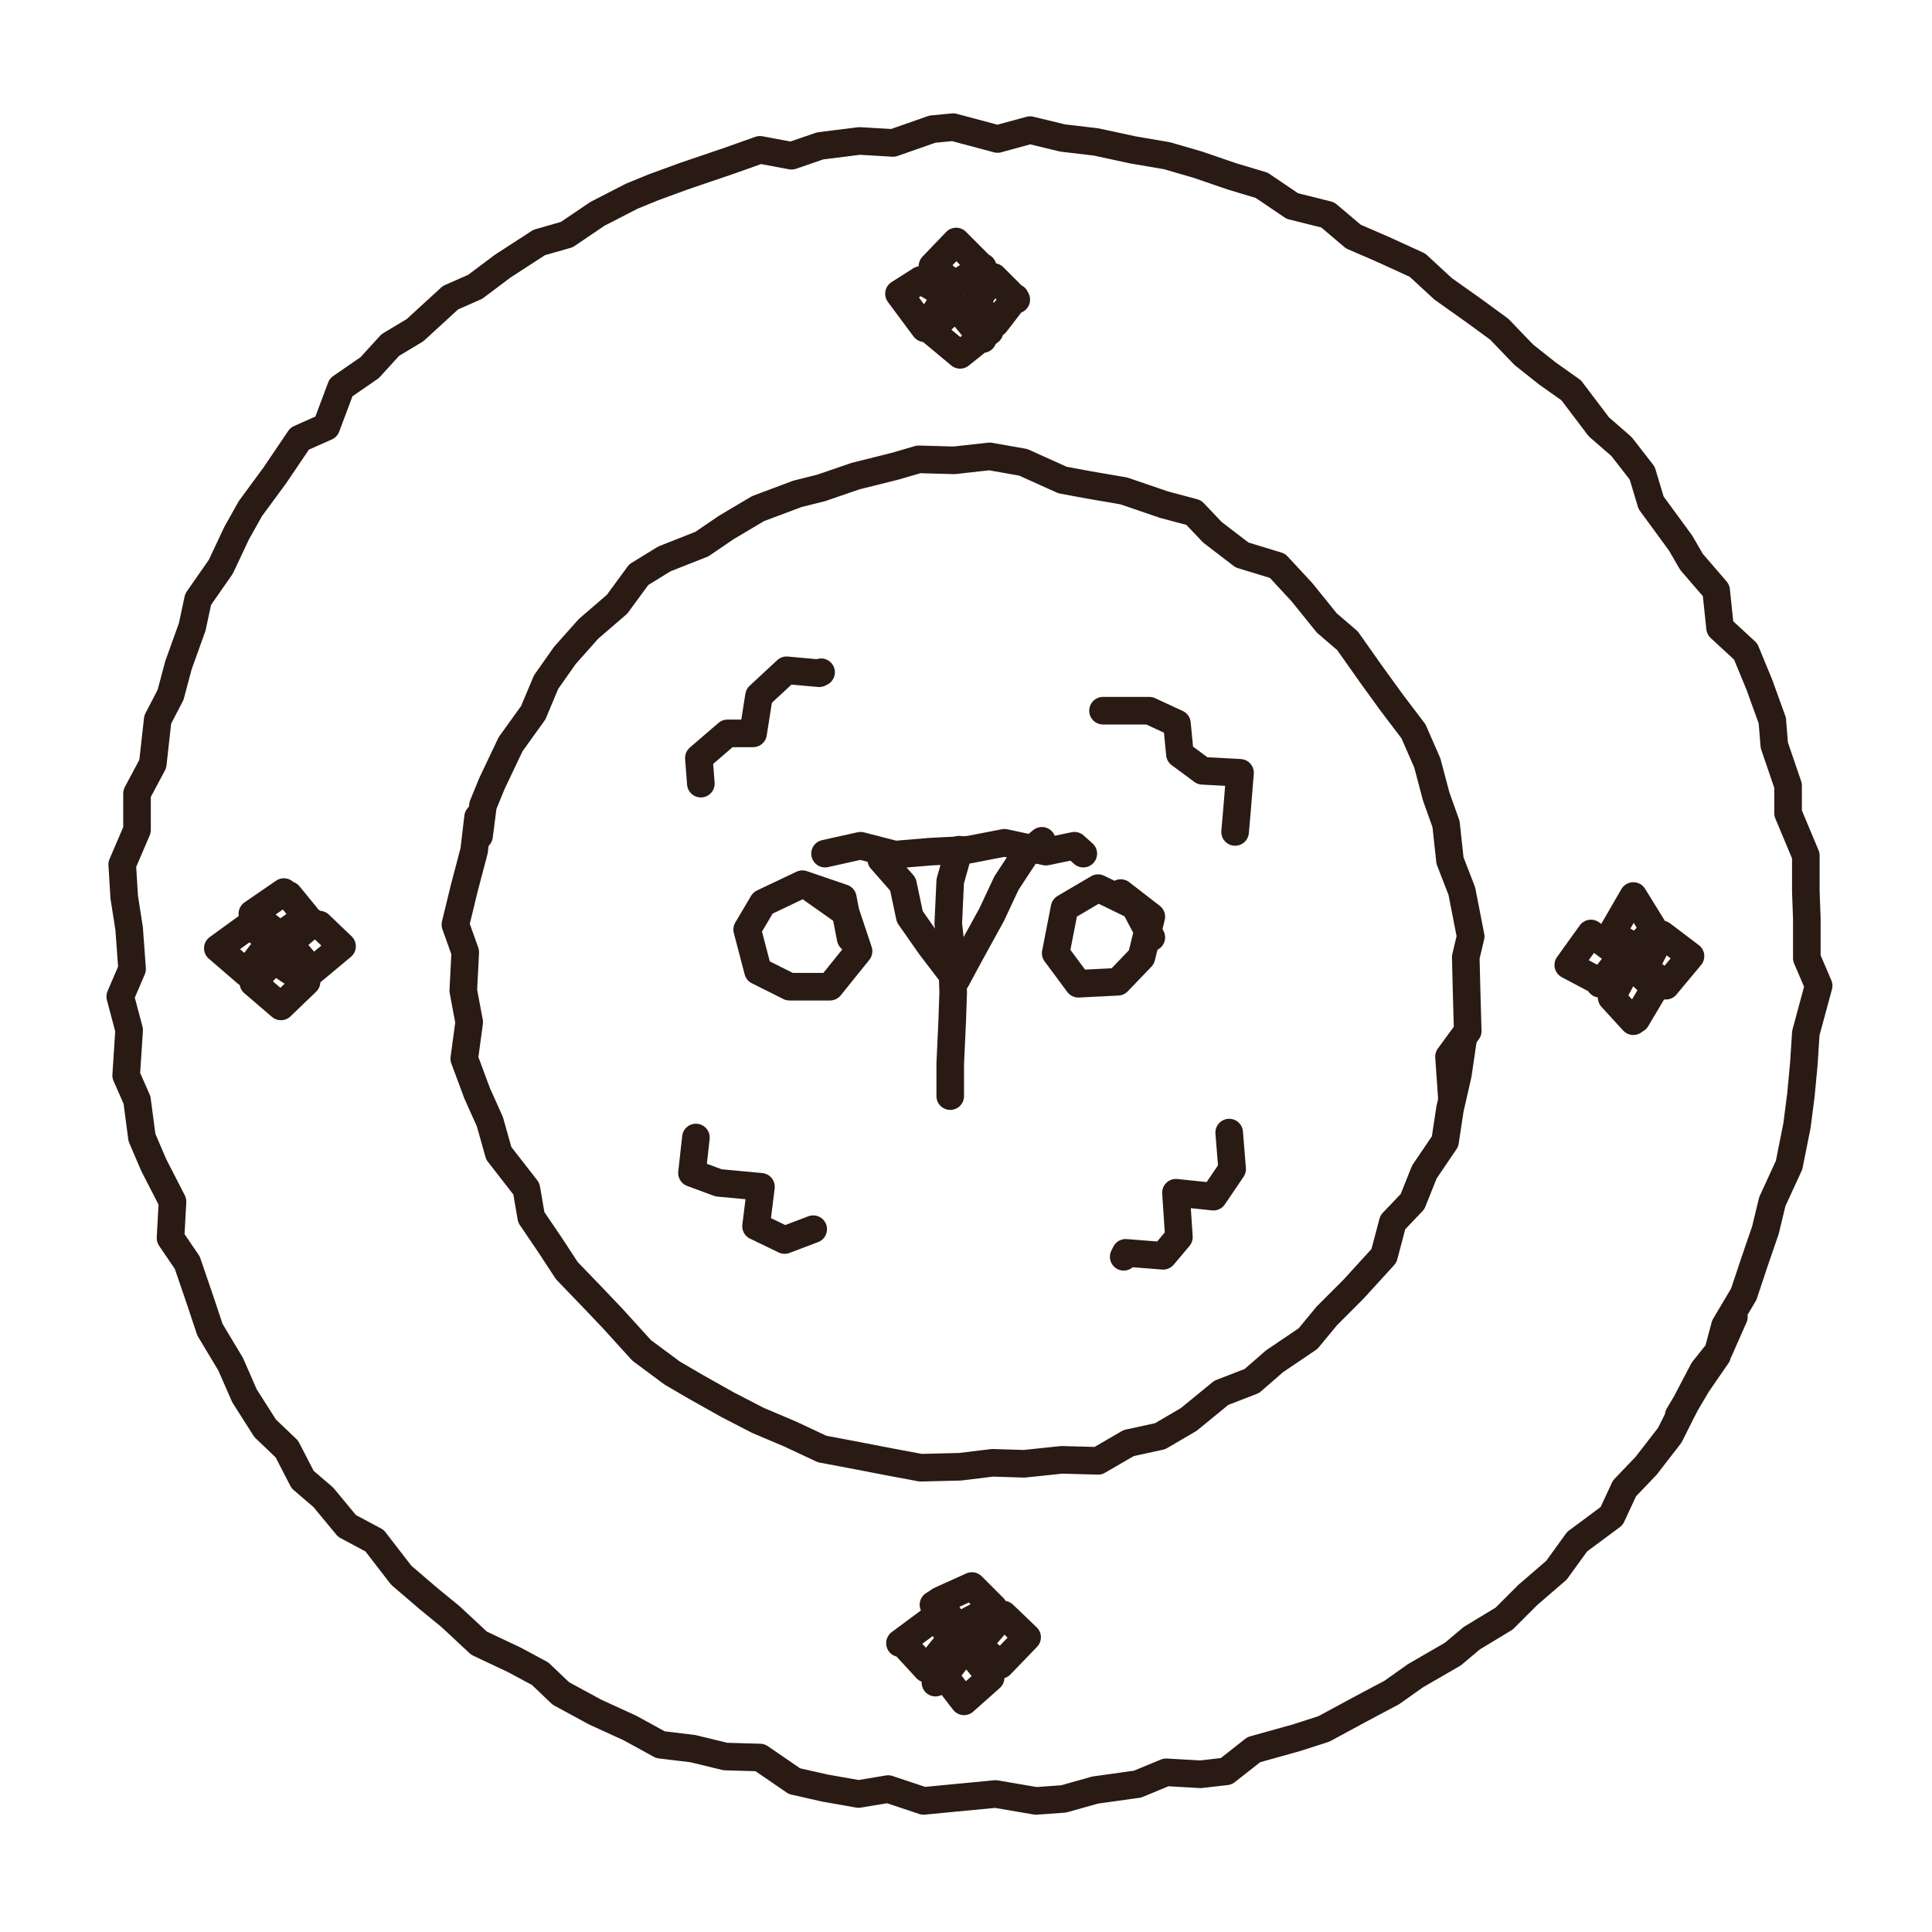
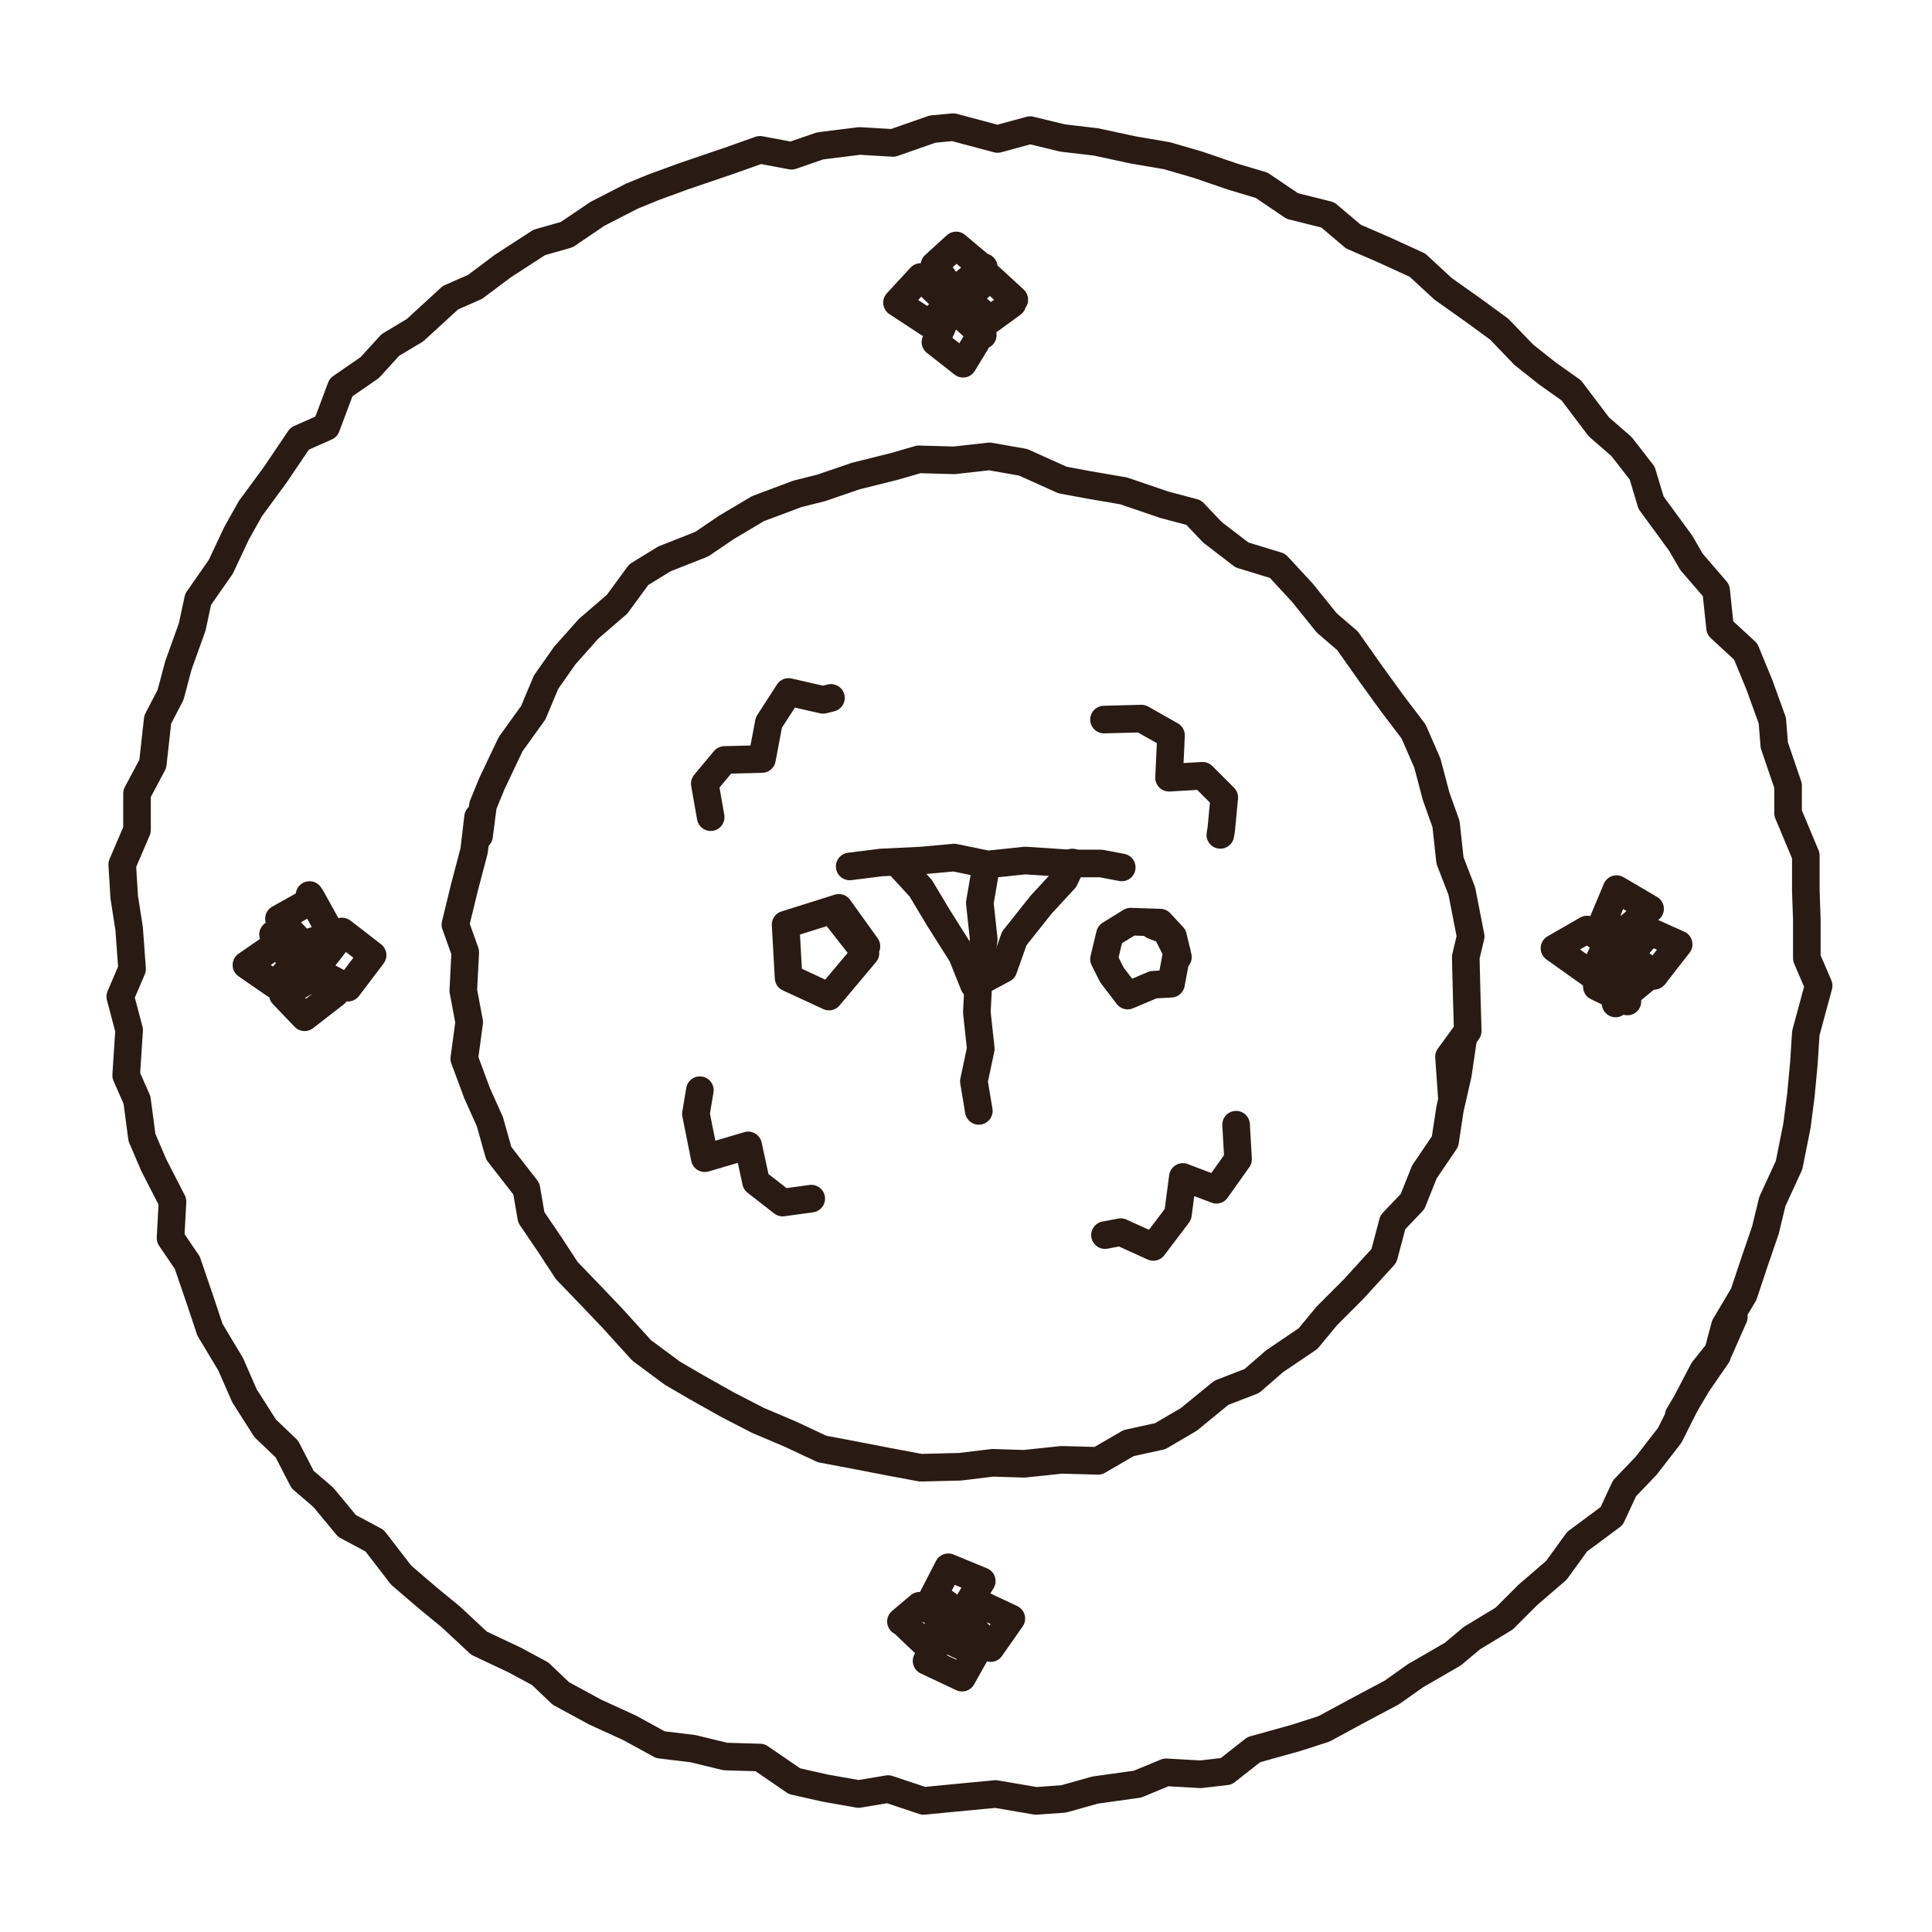
<svg xmlns="http://www.w3.org/2000/svg" viewBox="-0.980 -0.980 1.960 1.960">
  <g fill="none" stroke="#2a1a14" stroke-width="0.028" stroke-linecap="round" stroke-linejoin="round">
    <polyline points="0.723,0.456 0.742,0.424 0.762,0.395 0.77,0.365 0.789,0.333 0.8,0.3 0.811,0.268 0.818,0.239 0.835,0.202 0.843,0.162 0.847,0.131 0.85,0.099 0.852,0.068 0.865,0.02 0.853,-0.008 0.853,-0.048 0.852,-0.076 0.852,-0.112 0.834,-0.155 0.834,-0.183 0.82,-0.224 0.818,-0.249 0.805,-0.285 0.791,-0.319 0.765,-0.343 0.761,-0.381 0.736,-0.41 0.725,-0.429 0.695,-0.47 0.686,-0.5 0.665,-0.527 0.642,-0.547 0.614,-0.584 0.59,-0.601 0.566,-0.62 0.541,-0.646 0.515,-0.665 0.484,-0.687 0.458,-0.711 0.423,-0.727 0.393,-0.74 0.367,-0.762 0.331,-0.771 0.3,-0.792 0.27,-0.801 0.235,-0.813 0.204,-0.822 0.169,-0.828 0.132,-0.836 0.098,-0.84 0.065,-0.848 0.032,-0.839 -0.013,-0.851 -0.034,-0.849 -0.074,-0.835 -0.108,-0.837 -0.148,-0.832 -0.177,-0.822 -0.209,-0.828 -0.24,-0.817 -0.287,-0.801 -0.317,-0.79 -0.339,-0.781 -0.374,-0.763 -0.405,-0.742 -0.433,-0.734 -0.47,-0.71 -0.498,-0.689 -0.523,-0.678 -0.559,-0.645 -0.584,-0.63 -0.605,-0.607 -0.634,-0.587 -0.649,-0.547 -0.676,-0.535 -0.701,-0.498 -0.726,-0.464 -0.74,-0.439 -0.756,-0.405 -0.779,-0.372 -0.785,-0.344 -0.799,-0.305 -0.807,-0.275 -0.82,-0.25 -0.825,-0.205 -0.841,-0.175 -0.841,-0.138 -0.856,-0.103 -0.854,-0.07 -0.849,-0.038 -0.846,0.003 -0.858,0.031 -0.849,0.065 -0.852,0.111 -0.841,0.136 -0.836,0.174 -0.824,0.202 -0.805,0.239 -0.807,0.276 -0.79,0.301 -0.777,0.339 -0.767,0.369 -0.746,0.404 -0.732,0.436 -0.711,0.469 -0.689,0.49 -0.673,0.521 -0.652,0.539 -0.628,0.568 -0.6,0.583 -0.573,0.618 -0.545,0.642 -0.523,0.66 -0.494,0.687 -0.458,0.704 -0.432,0.718 -0.411,0.738 -0.376,0.757 -0.341,0.773 -0.31,0.79 -0.277,0.794 -0.244,0.802 -0.209,0.803 -0.174,0.827 -0.143,0.834 -0.109,0.84 -0.079,0.835 -0.043,0.847 -0.012,0.844 0.03,0.84 0.071,0.847 0.099,0.845 0.131,0.836 0.174,0.83 0.203,0.818 0.238,0.82 0.264,0.817 0.292,0.795 0.335,0.783 0.363,0.774 0.4,0.754 0.432,0.737 0.456,0.72 0.494,0.698 0.513,0.682 0.546,0.662 0.57,0.638 0.599,0.613 0.62,0.584 0.655,0.558 0.668,0.53 0.69,0.507 0.714,0.476 0.726,0.452 0.748,0.41 0.764,0.39 0.779,0.356 " />
    <polyline points="0.493,0.135 0.49,0.092 0.509,0.066 0.508,0.031 0.507,-0.009 0.512,-0.03 0.503,-0.076 0.491,-0.107 0.487,-0.144 0.477,-0.172 0.468,-0.206 0.454,-0.238 0.432,-0.267 0.411,-0.296 0.387,-0.33 0.366,-0.348 0.341,-0.379 0.316,-0.406 0.28,-0.417 0.25,-0.44 0.231,-0.46 0.201,-0.468 0.16,-0.482 0.125,-0.488 0.098,-0.493 0.058,-0.511 0.024,-0.517 -0.012,-0.513 -0.048,-0.514 -0.072,-0.507 -0.112,-0.497 -0.147,-0.485 -0.171,-0.479 -0.211,-0.464 -0.243,-0.445 -0.268,-0.428 -0.306,-0.413 -0.332,-0.397 -0.354,-0.367 -0.383,-0.342 -0.407,-0.315 -0.426,-0.288 -0.439,-0.257 -0.462,-0.225 -0.481,-0.185 -0.49,-0.163 -0.494,-0.132 " />
    <polyline points="-0.495,-0.151 -0.499,-0.117 -0.509,-0.079 -0.518,-0.042 -0.508,-0.014 -0.51,0.025 -0.504,0.057 -0.509,0.094 -0.496,0.129 -0.483,0.158 -0.474,0.19 -0.446,0.226 -0.441,0.255 -0.422,0.283 -0.405,0.309 -0.379,0.336 -0.359,0.357 -0.329,0.39 -0.298,0.413 -0.274,0.427 -0.242,0.445 -0.211,0.461 -0.178,0.475 -0.146,0.49 -0.109,0.497 -0.078,0.503 -0.046,0.509 -0.006,0.508 0.027,0.504 0.059,0.505 0.097,0.501 0.134,0.502 0.165,0.484 0.197,0.477 0.226,0.46 0.259,0.433 0.29,0.421 0.313,0.401 0.347,0.378 0.366,0.355 0.393,0.328 0.424,0.294 0.433,0.26 0.453,0.239 0.465,0.209 0.486,0.178 0.491,0.145 0.499,0.11 0.504,0.076 " />
-     <polyline points="-0.143,-0.114 -0.107,-0.122 -0.072,-0.113 -0.036,-0.116 0.003,-0.118 0.039,-0.125 0.081,-0.116 0.11,-0.122 0.119,-0.114 " />
-     <polyline points="-0.086,-0.108 -0.064,-0.083 -0.057,-0.05 -0.036,-0.02 -0.01,0.014 0.004,-0.012 0.026,-0.052 0.041,-0.084 0.06,-0.113 0.077,-0.127 " />
-     <polyline points="-0.007,-0.118 -0.016,-0.086 -0.018,-0.043 -0.014,-0.006 -0.013,0.027 -0.014,0.056 -0.016,0.099 -0.016,0.132 " />
-     <polyline points="-0.117,-0.028 -0.125,-0.069 -0.166,-0.083 -0.206,-0.064 -0.222,-0.037 -0.211,0.005 -0.179,0.021 -0.138,0.021 -0.109,-0.015 -0.122,-0.054 -0.156,-0.078 " />
-     <polyline points="0.188,-0.029 0.171,-0.061 0.134,-0.079 0.1,-0.059 0.091,-0.013 0.114,0.018 0.154,0.016 0.178,-0.009 0.188,-0.05 0.157,-0.074 " />
-     <polyline points="0.139,-0.259 0.186,-0.259 0.214,-0.246 0.217,-0.215 0.24,-0.198 0.278,-0.196 0.275,-0.159 0.273,-0.136 " />
-     <polyline points="-0.269,-0.185 -0.271,-0.211 -0.242,-0.236 -0.216,-0.236 -0.21,-0.274 -0.182,-0.3 -0.149,-0.297 -0.147,-0.298 " />
-     <polyline points="-0.155,0.267 -0.184,0.278 -0.213,0.264 -0.208,0.224 -0.251,0.22 -0.278,0.21 -0.274,0.174 " />
-     <polyline points="0.267,0.169 0.27,0.206 0.251,0.234 0.213,0.23 0.216,0.275 0.2,0.294 0.162,0.291 0.16,0.295 " />
-     <polyline points="0.71,0.02 0.735,-0.01 0.706,-0.032 0.689,0.001 0.709,0.019 " />
-     <polyline points="0.643,0.018 0.665,-0.01 0.634,-0.033 0.611,-0.001 0.645,0.017 " />
-     <polyline points="0.68,0.054 0.699,0.022 0.673,-0.002 0.655,0.032 0.677,0.056 " />
-     <polyline points="0.677,-0.015 0.698,-0.037 0.677,-0.071 0.655,-0.033 0.677,-0.02 " />
-     <polyline points="0.013,-0.712 -0.01,-0.735 -0.034,-0.71 -0.012,-0.691 0.017,-0.709 " />
-     <polyline points="0.017,-0.636 -0.01,-0.669 -0.036,-0.645 -0.006,-0.62 0.024,-0.644 " />
-     <polyline points="0.051,-0.676 0.028,-0.699 0.009,-0.672 0.03,-0.652 0.05,-0.678 " />
-     <polyline points="-0.018,-0.679 -0.046,-0.696 -0.068,-0.682 -0.042,-0.647 -0.02,-0.68 " />
-     <polyline points="-0.726,-0.042 -0.759,-0.018 -0.73,0.007 -0.705,-0.026 -0.726,-0.04 " />
-     <polyline points="-0.662,-0.044 -0.687,-0.023 -0.663,0.005 -0.633,-0.02 -0.656,-0.042 " />
-     <polyline points="-0.692,-0.075 -0.724,-0.053 -0.696,-0.031 -0.669,-0.05 -0.687,-0.072 " />
-     <polyline points="-0.7,-0.009 -0.723,0.017 -0.695,0.041 -0.669,0.016 -0.699,-0.004 " />
-     <polyline points="-0.019,0.724 -0.002,0.746 0.025,0.722 -0,0.691 -0.023,0.721 -0.031,0.727 " />
-     <polyline points="-0.027,0.644 -0.01,0.671 0.028,0.651 0.006,0.629 -0.025,0.643 -0.033,0.648 " />
-     <polyline points="-0.063,0.688 -0.04,0.713 -0.014,0.681 -0.032,0.661 -0.067,0.687 " />
-     <polyline points="0.008,0.685 0.035,0.709 0.062,0.681 0.038,0.658 0.015,0.685 0.007,0.688 " />
+     <polyline points="0.698,0.01 0.723,-0.022 0.694,-0.035 0.673,-0.011 0.699,0.009 " />
+     <polyline points="0.636,0.007 0.651,-0.024 0.63,-0.037 0.597,-0.018 0.635,0.009 " />
+     <polyline points="0.659,0.038 0.688,0.014 0.67,-0.009 0.64,0.021 0.671,0.036 " />
+     <polyline points="0.664,-0.032 0.694,-0.058 0.66,-0.078 0.647,-0.047 0.665,-0.033 " />
+     <polyline points="0.015,-0.71 -0.01,-0.731 -0.032,-0.711 -0.013,-0.684 0.018,-0.709 " />
+     <polyline points="0.017,-0.64 -0.015,-0.669 -0.031,-0.633 -0.003,-0.611 0.017,-0.644 " />
+     <polyline points="0.049,-0.676 0.024,-0.699 -0,-0.676 0.025,-0.656 0.047,-0.672 " />
+     <polyline points="-0.021,-0.675 -0.046,-0.699 -0.07,-0.673 -0.038,-0.652 -0.017,-0.671 " />
+     <polyline points="-0.698,-0.023 -0.73,-0.001 -0.701,0.019 -0.683,-0.001 -0.701,-0.033 -0.703,-0.032 " />
+     <polyline points="-0.633,-0.032 -0.661,0.004 -0.627,0.022 -0.602,-0.011 -0.633,-0.035 " />
+     <polyline points="-0.663,-0.067 -0.697,-0.048 -0.673,-0.022 -0.643,-0.031 -0.664,-0.069 -0.666,-0.072 " />
+     <polyline points="-0.663,0.012 -0.693,0.029 -0.671,0.052 -0.64,0.028 -0.661,0.001 -0.671,0.002 " />
+     <polyline points="-0.04,0.705 -0.004,0.722 0.01,0.697 -0.023,0.681 -0.036,0.698 " />
+     <polyline points="-0.032,0.638 -0.005,0.658 0.016,0.624 -0.018,0.61 -0.034,0.641 " />
+     <polyline points="-0.062,0.668 -0.041,0.688 -0.019,0.661 -0.047,0.649 -0.066,0.665 " />
+     <polyline points="0.002,0.665 0.025,0.692 0.046,0.662 0.012,0.646 -0,0.669 " />
+     <polyline points="-0.118,-0.101 -0.086,-0.105 -0.045,-0.107 -0.012,-0.11 0.022,-0.103 0.06,-0.107 0.106,-0.104 0.137,-0.104 0.158,-0.1 " />
+     <polyline points="-0.069,-0.104 -0.046,-0.079 -0.028,-0.049 -0.004,-0.011 0.008,0.019 0.038,0.003 0.049,-0.028 0.076,-0.062 0.1,-0.088 0.108,-0.105 " />
+     <polyline points="0.02,-0.099 0.014,-0.064 0.018,-0.027 0.013,0.008 0.011,0.047 0.015,0.084 0.008,0.117 0.013,0.147 " />
+     <polyline points="-0.101,-0.02 -0.129,-0.059 -0.183,-0.042 -0.18,0.012 -0.139,0.031 -0.102,-0.013 -0.135,-0.055 " />
+     <polyline points="0.215,-0.009 0.21,-0.03 0.197,-0.044 0.167,-0.045 0.146,-0.032 0.14,-0.007 0.148,0.009 0.164,0.03 0.19,0.019 0.208,0.018 0.214,-0.014 0.203,-0.036 0.19,-0.041 " />
+     <polyline points="0.14,-0.25 0.178,-0.251 0.208,-0.234 0.206,-0.191 0.24,-0.193 0.262,-0.171 0.259,-0.139 0.258,-0.133 " />
+     <polyline points="-0.259,-0.151 -0.265,-0.185 -0.245,-0.209 -0.207,-0.21 -0.2,-0.247 -0.18,-0.278 -0.145,-0.27 -0.137,-0.272 " />
+     <polyline points="-0.157,0.236 -0.186,0.24 -0.213,0.219 -0.221,0.182 -0.265,0.195 -0.274,0.15 -0.27,0.126 " />
+     <polyline points="0.274,0.161 0.276,0.196 0.254,0.227 0.22,0.214 0.215,0.252 0.19,0.285 0.157,0.27 0.141,0.273 " />
  </g>
</svg>
